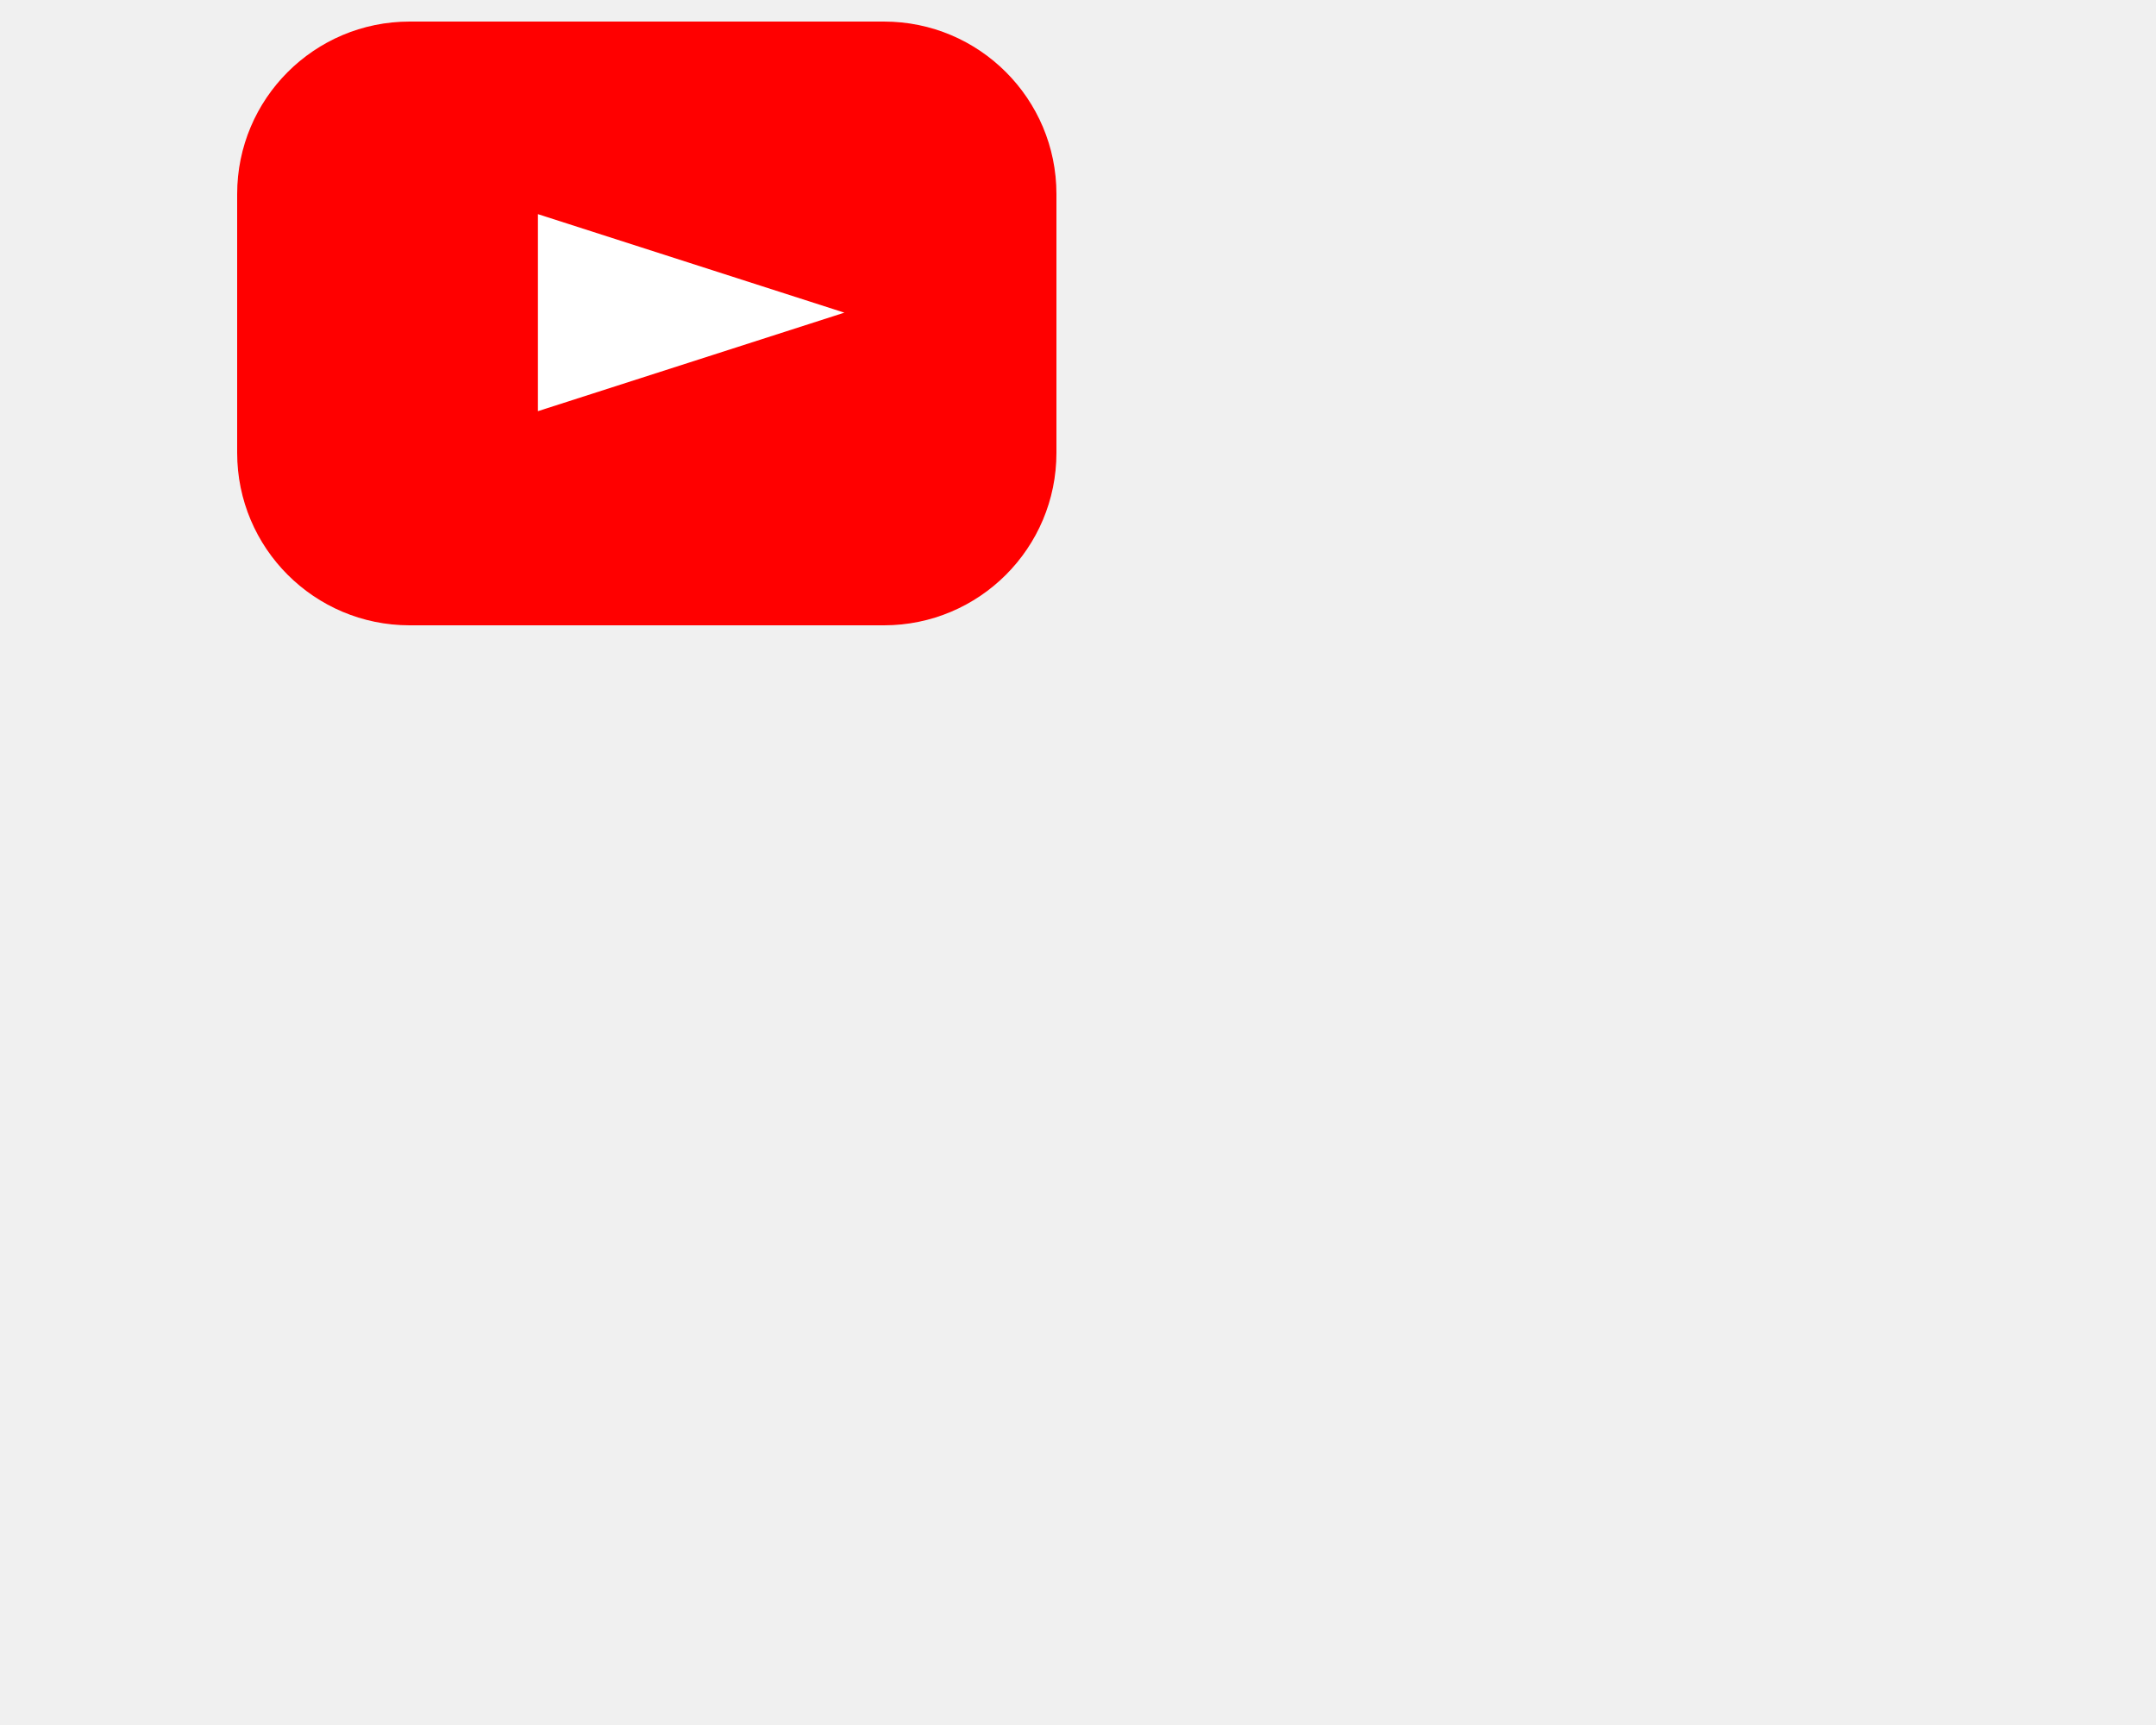
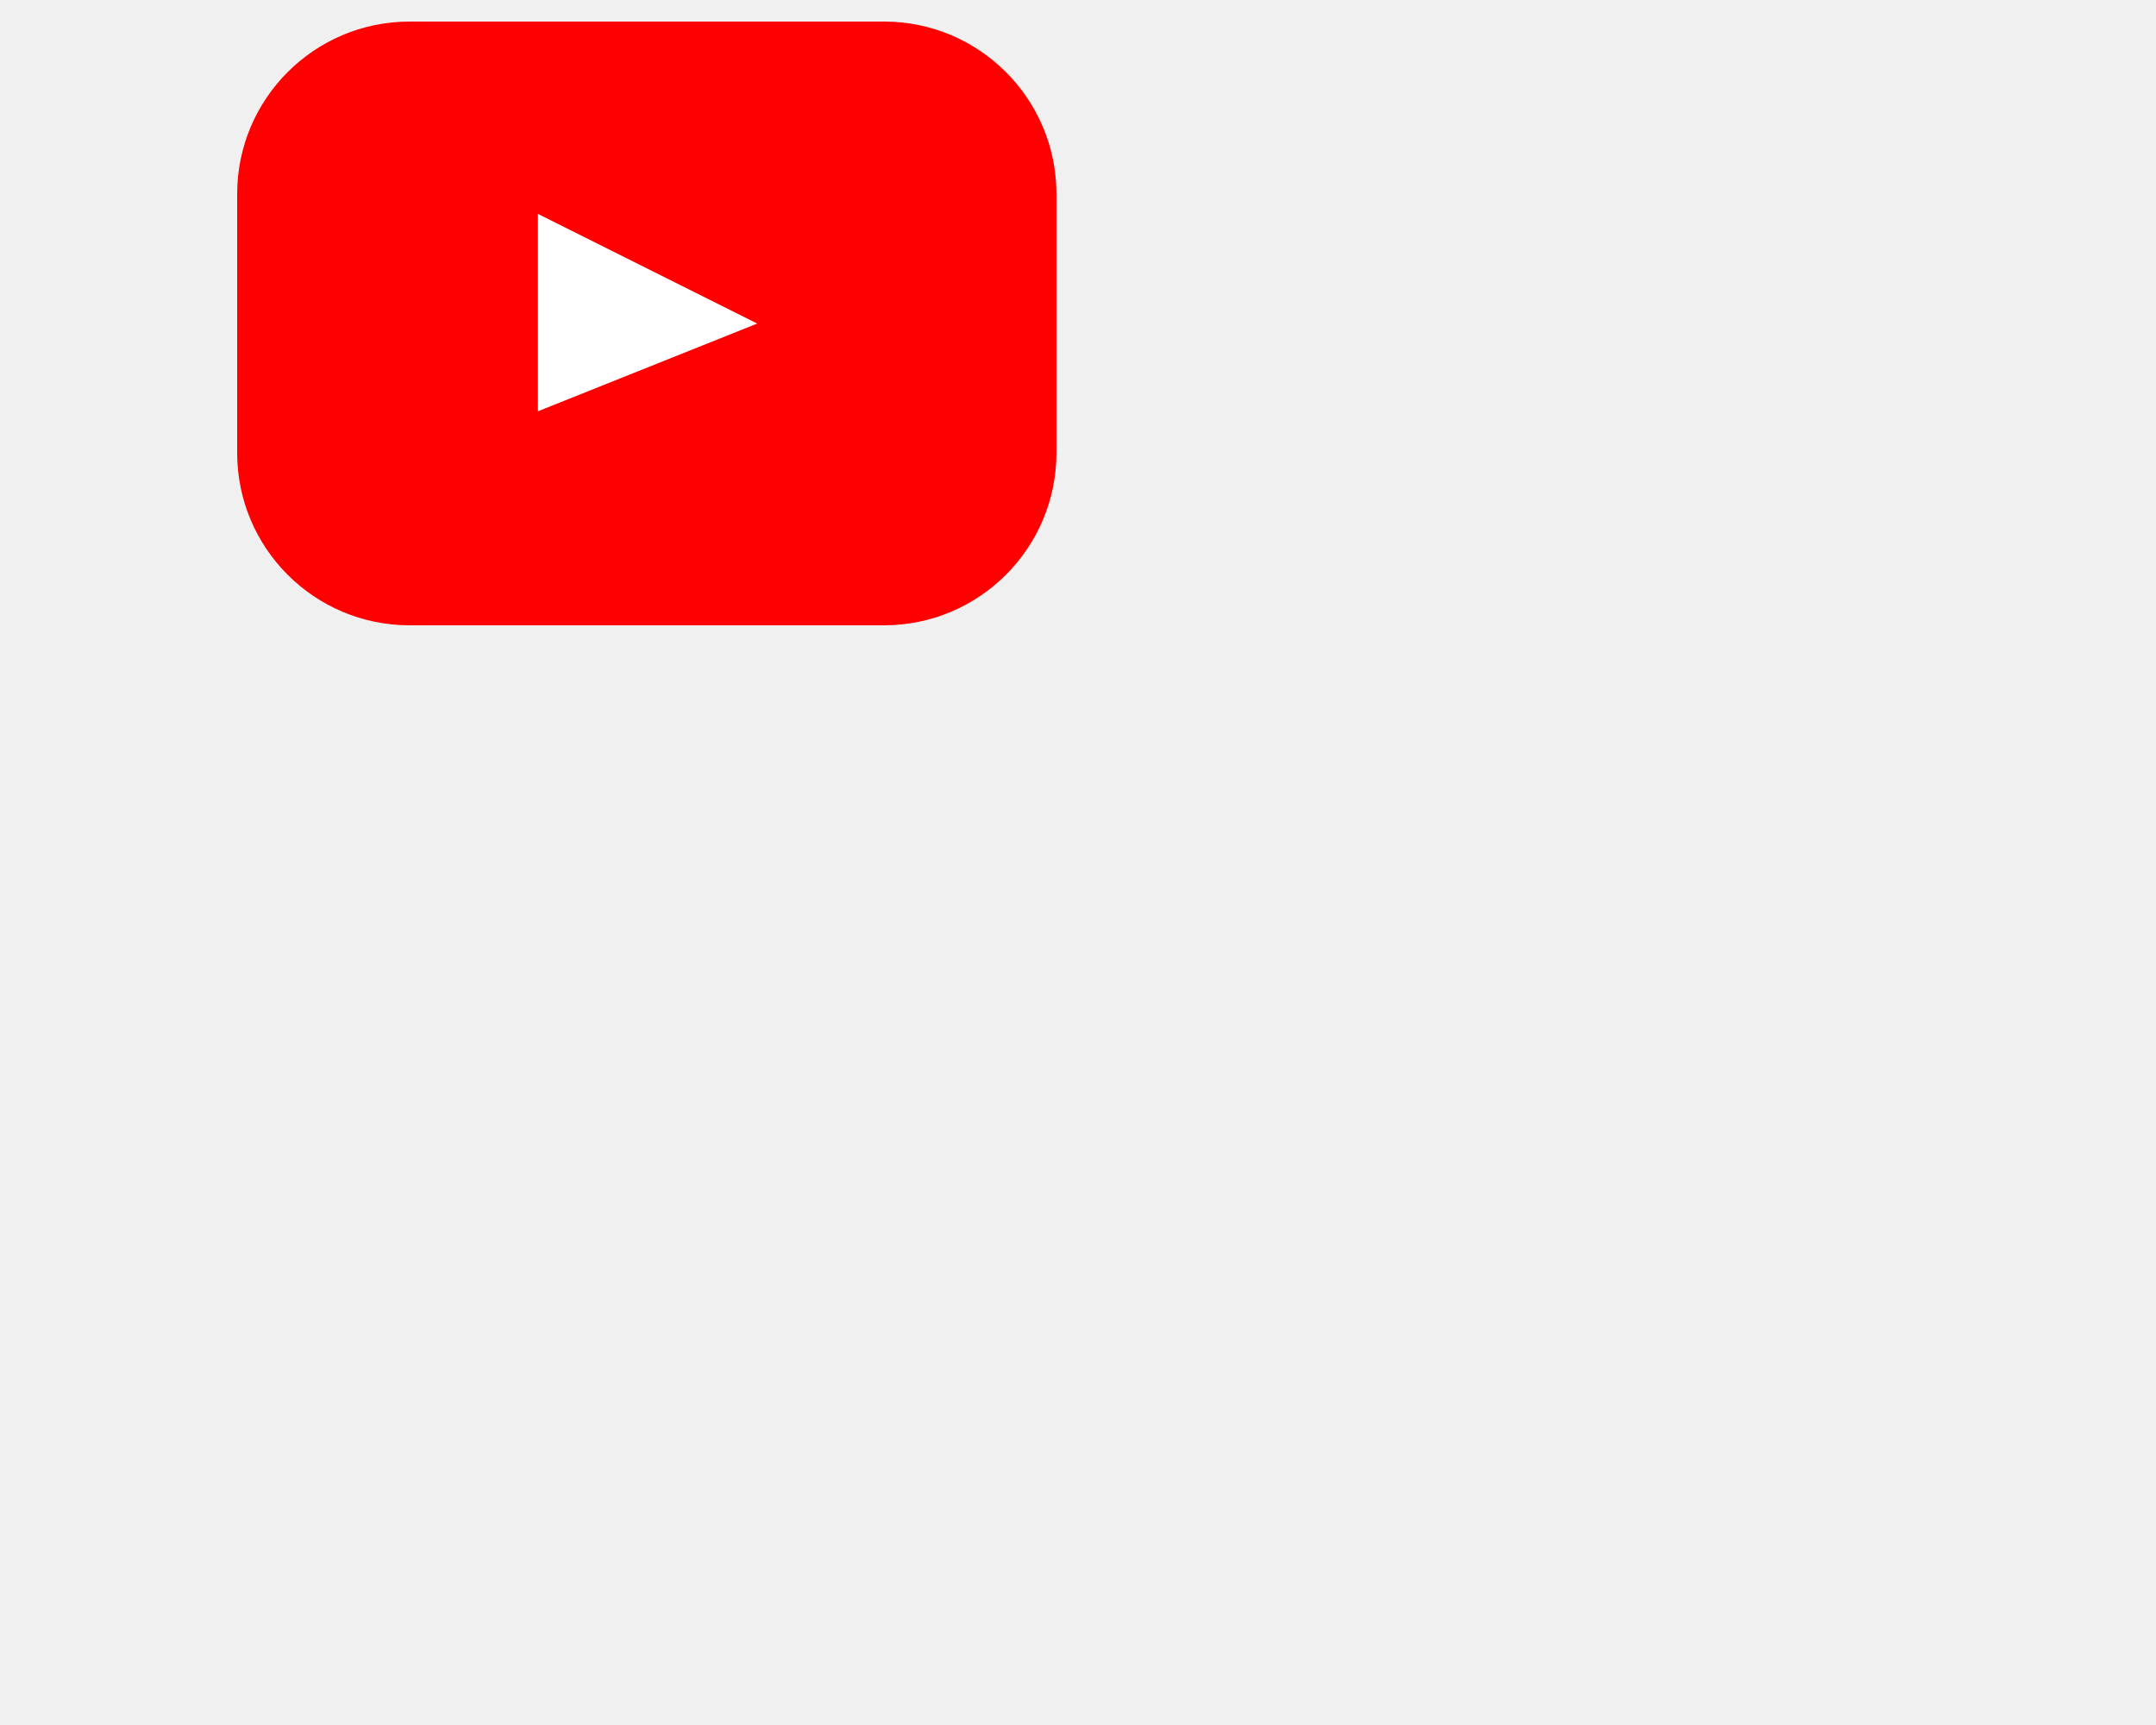
<svg xmlns="http://www.w3.org/2000/svg" version="1" id="youtube" x="0px" y="0px" width="500" height="400" viewBox="0 0 800 800">
  <rect width="380" height="280" x="10" y="10" rx="80" ry="80" fill="red" />
-   <polygon points="150,100 290,145 150,190" fill="white" stroke="white" />
+   <polygon points="150,100 250,150 150,190" fill="white" stroke="white" />
</svg>
